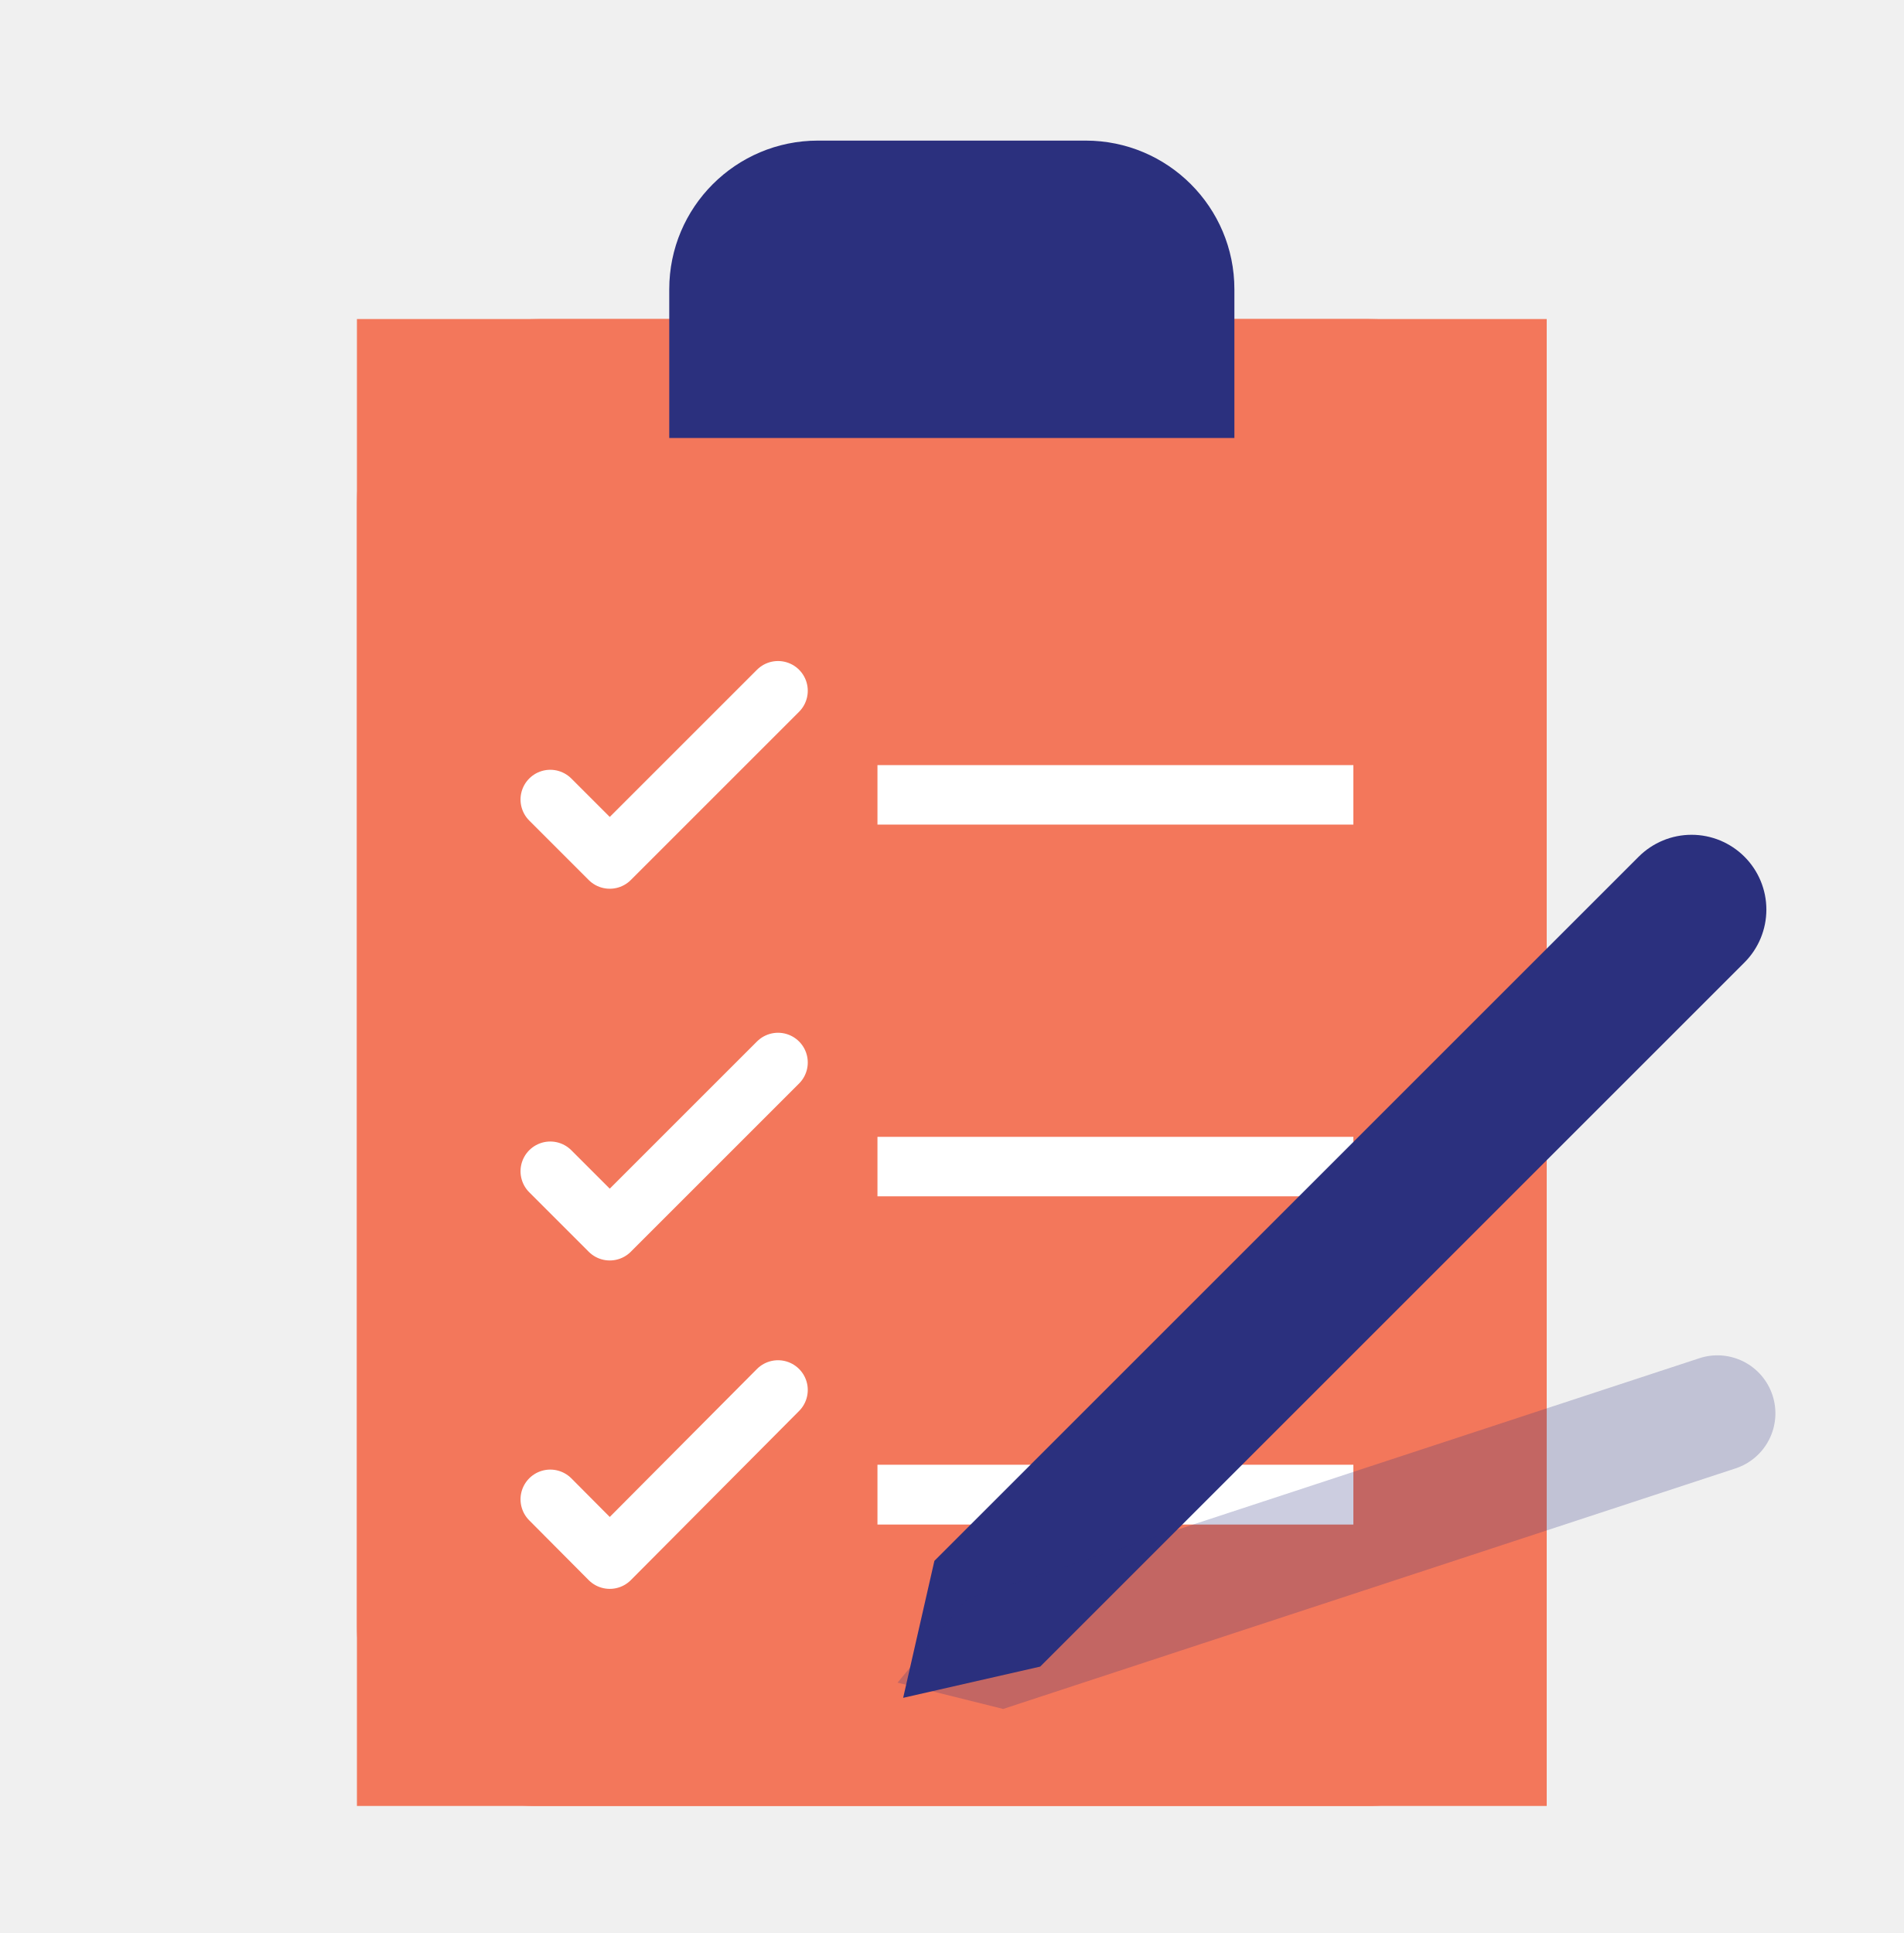
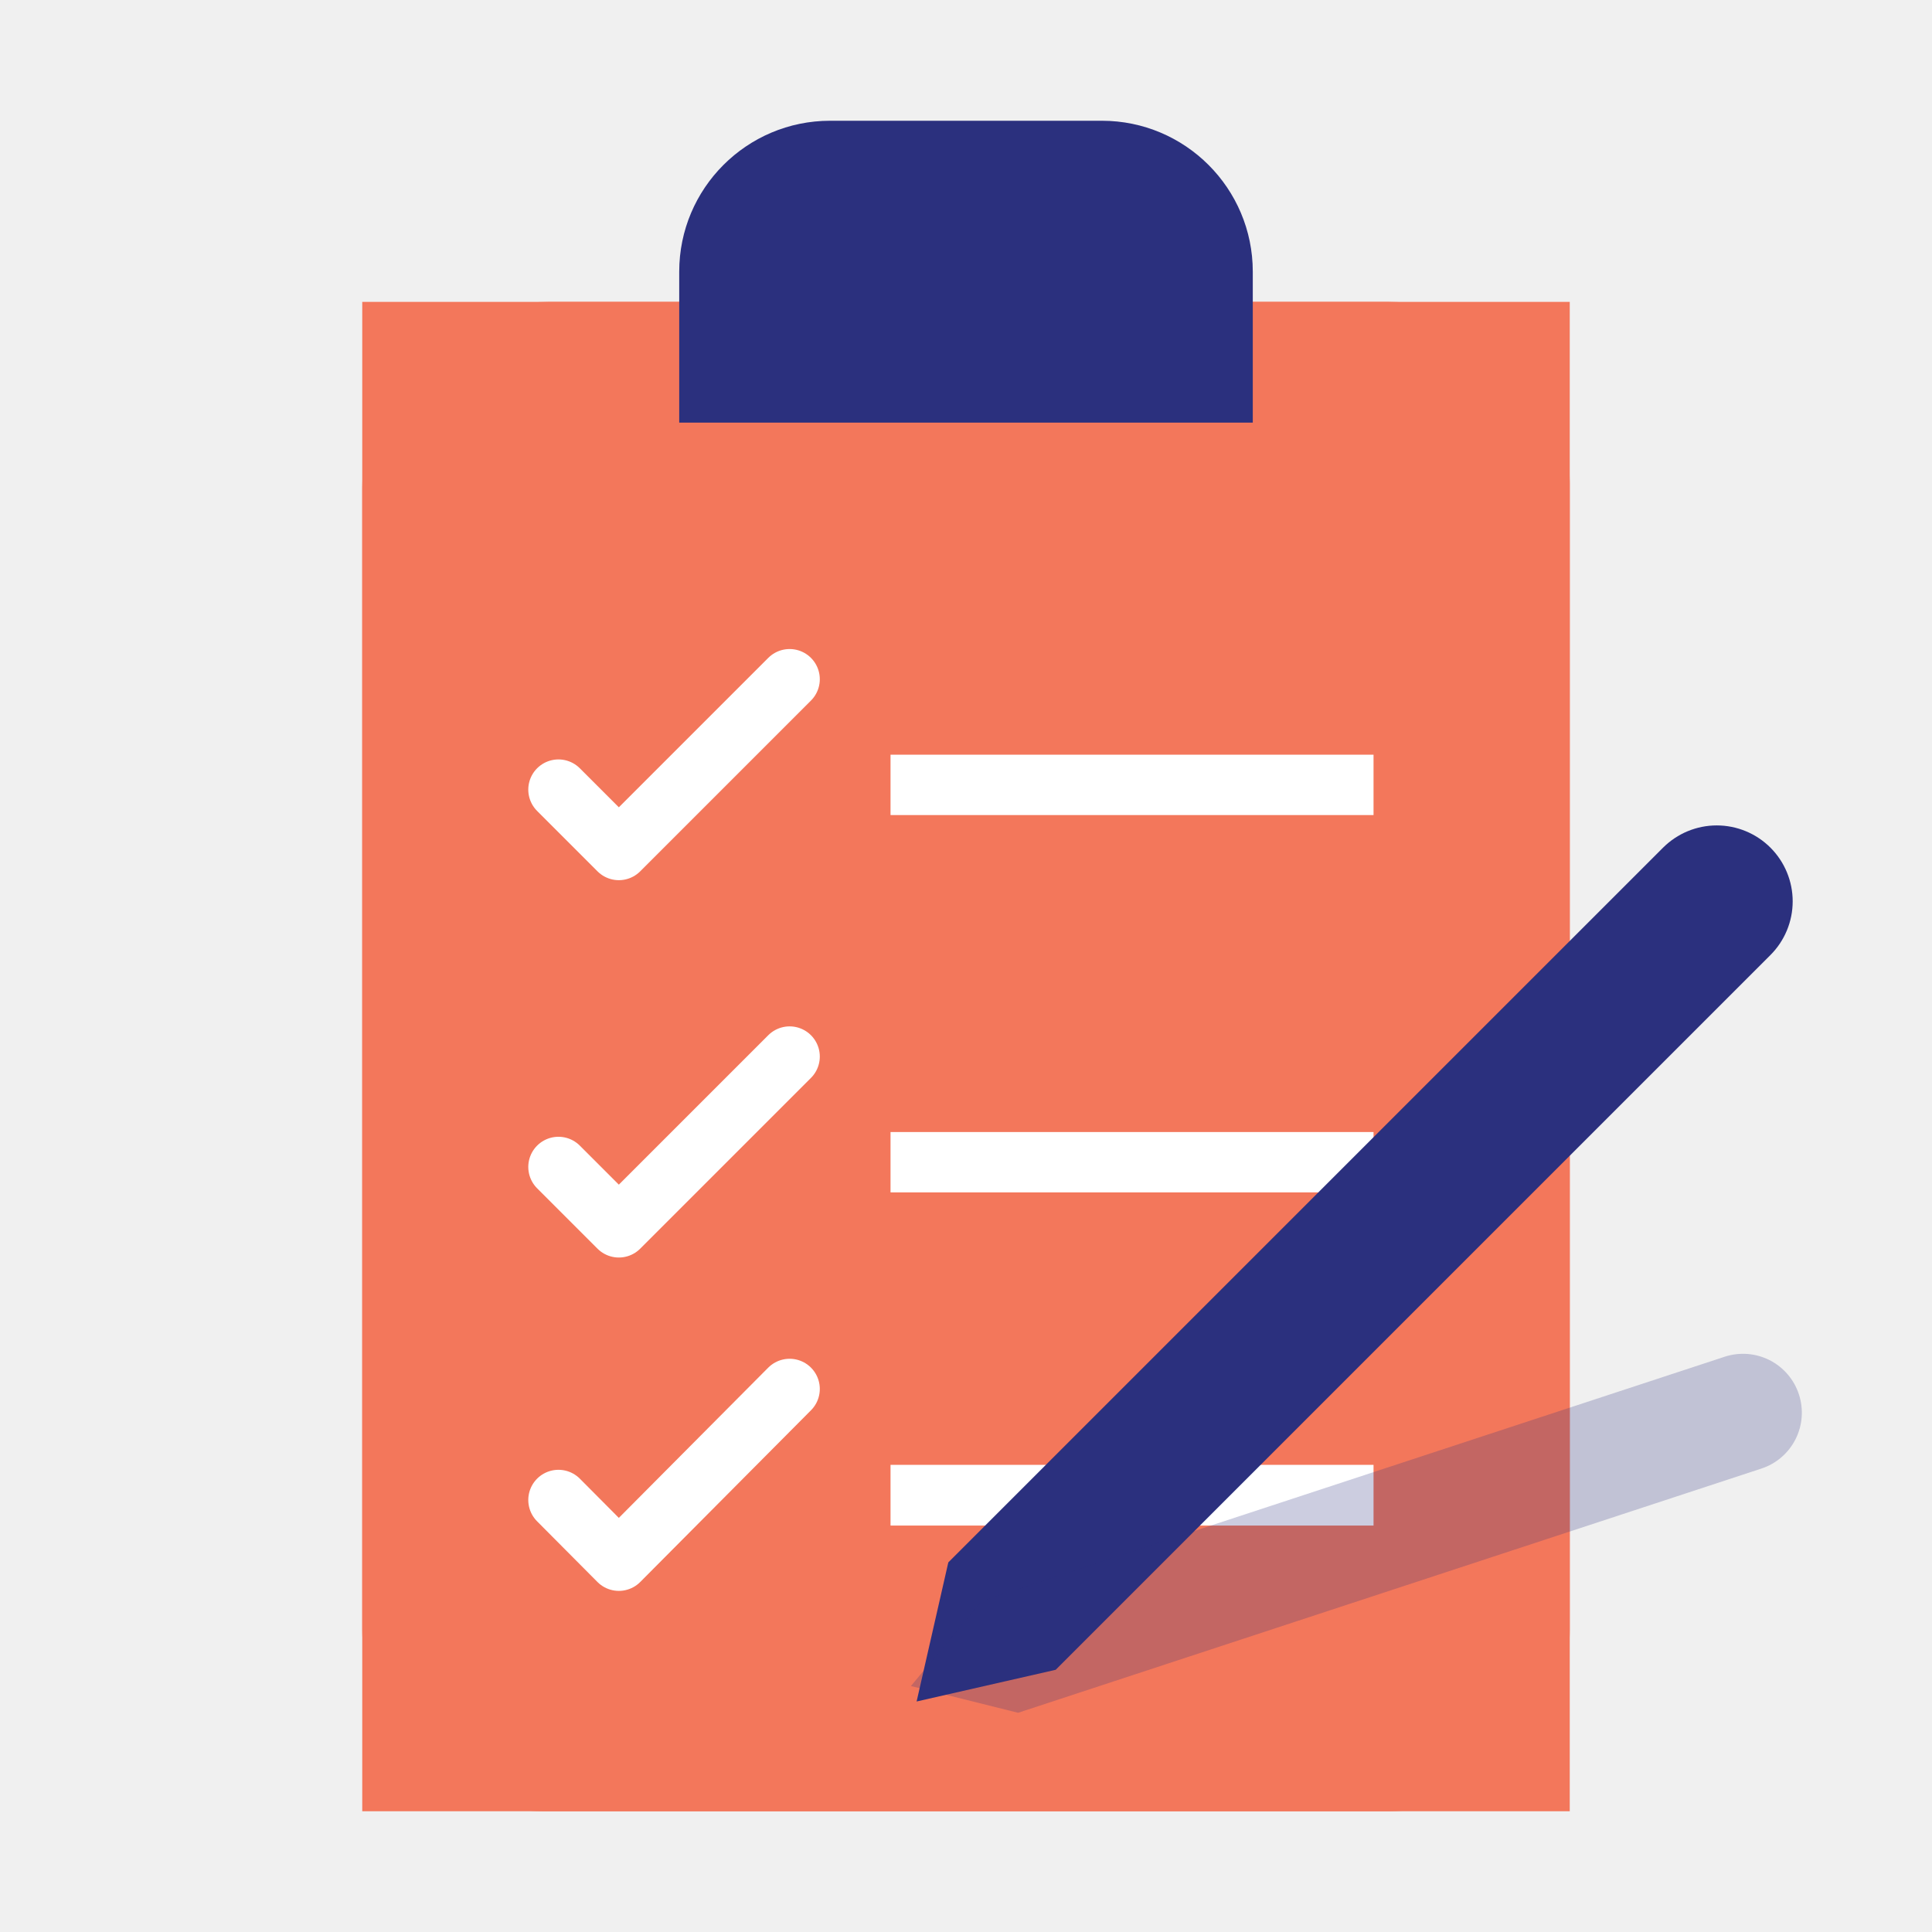
- <svg xmlns="http://www.w3.org/2000/svg" width="100%" height="100%" viewBox="0 0 64 65" version="1.1" xml:space="preserve" style="fill-rule:evenodd;clip-rule:evenodd;stroke-linecap:round;stroke-linejoin:round;stroke-miterlimit:1.5;">
-   <rect id="Prepareness" x="0" y="0.728" width="64" height="64" style="fill:none;" />
-   <path d="M52,16.728C52,15.137 51.368,13.611 50.243,12.486C49.117,11.361 47.591,10.728 46,10.728C38.5,10.728 25.731,10.728 18.158,10.728C16.525,10.728 14.959,11.377 13.804,12.532C12.649,13.687 12,15.254 12,16.887C12,26.54 12,45.117 12,54.693C12,58.026 14.702,60.728 18.036,60.728C25.583,60.728 38.428,60.728 45.972,60.728C49.301,60.728 52,58.03 52,54.701C52,45.074 52,26.338 52,16.728Z" style="fill:#f3775b;" />
-   <rect x="12" y="10.728" width="40" height="50" style="fill:#f3775b;" />
-   <path d="M41.5,9.728C41.5,6.967 39.261,4.728 36.5,4.728C33.722,4.728 30.278,4.728 27.5,4.728C24.739,4.728 22.5,6.967 22.5,9.728C22.5,12.228 22.5,14.728 22.5,14.728L41.5,14.728C41.5,14.728 41.5,12.228 41.5,9.728Z" style="fill:#2b307e;" />
+ <svg xmlns="http://www.w3.org/2000/svg" width="100%" height="100%" viewBox="0 0 64 64" version="1.1" xml:space="preserve" style="fill-rule:evenodd;clip-rule:evenodd;stroke-linecap:round;stroke-linejoin:round;stroke-miterlimit:1.5;">
+   <rect id="Prepareness" x="0" y="0" width="64" height="64" style="fill:none;" />
+   <path d="M52,16C52,14.409 51.368,12.883 50.243,11.757C49.117,10.632 47.591,10 46,10C38.5,10 25.731,10 18.158,10C16.525,10 14.959,10.649 13.804,11.804C12.649,12.959 12,14.525 12,16.158C12,25.811 12,44.388 12,53.964C12,57.298 14.702,60 18.036,60C25.583,60 38.428,60 45.972,60C49.301,60 52,57.301 52,53.972C52,44.345 52,25.609 52,16Z" style="fill:#f3775b;" />
+   <rect x="12" y="10" width="40" height="50" style="fill:#f3775b;" />
+   <path d="M41.5,9C41.5,6.239 39.261,4 36.5,4C33.722,4 30.278,4 27.5,4C24.739,4 22.5,6.239 22.5,9C22.5,11.5 22.5,14 22.5,14L41.5,14C41.5,14 41.5,11.5 41.5,9Z" style="fill:#2b307e;" />
  <g>
-     <path d="M18.5,39.385L20.5,41.385L26.157,35.728" style="fill:none;stroke:#fff;stroke-width:2px;" />
-     <rect x="29.5" y="38.228" width="16" height="2" style="fill:#fff;" />
+     <path d="M18.5,38.657L20.5,40.657L26.157,35" style="fill:none;stroke:#fff;stroke-width:2px;" />
+     <rect x="29.5" y="37.5" width="16" height="2" style="fill:#fff;" />
  </g>
  <g>
-     <path d="M18.5,26.885L20.5,28.885L26.157,23.228" style="fill:none;stroke:#fff;stroke-width:2px;" />
-     <rect x="29.5" y="25.728" width="16" height="2" style="fill:#fff;" />
+     <path d="M18.5,26.157L20.5,28.157L26.157,22.5" style="fill:none;stroke:#fff;stroke-width:2px;" />
+     <rect x="29.5" y="25" width="16" height="2" style="fill:#fff;" />
  </g>
  <g>
-     <path d="M18.5,50.417L20.5,52.428L26.157,46.74" style="fill:none;stroke:#fff;stroke-width:2px;" />
-     <rect x="29.5" y="49.254" width="16" height="2.011" style="fill:#fff;" />
+     <path d="M18.5,49.689L20.5,51.7L26.157,46.011" style="fill:none;stroke:#fff;stroke-width:2px;" />
+     <rect x="29.5" y="48.525" width="16" height="2.011" style="fill:#fff;" />
  </g>
-   <path d="M58.649,32.364C59.12,31.893 59.385,31.253 59.385,30.586C59.385,29.92 59.12,29.28 58.649,28.809C58.648,28.808 58.648,28.808 58.648,28.808C58.176,28.336 57.537,28.071 56.87,28.071C56.203,28.071 55.564,28.336 55.092,28.808C49.311,34.589 31.414,52.486 31.414,52.486L30.364,57.092L34.971,56.042C34.971,56.042 52.868,38.145 58.649,32.364Z" style="fill:#2b307e;" />
-   <path d="M58.348,49.377C58.839,49.216 59.246,48.866 59.479,48.405C59.712,47.944 59.752,47.409 59.591,46.918C59.591,46.917 59.59,46.916 59.59,46.915C59.429,46.425 59.079,46.018 58.618,45.785C58.157,45.552 57.622,45.511 57.131,45.673C51.117,47.649 32.509,53.762 32.509,53.762L30.176,56.581L33.726,57.466C33.726,57.466 52.334,51.353 58.348,49.377Z" style="fill:#2b307e;fill-opacity:0.239;" />
+   <path d="M58.649,31.636C59.12,31.164 59.385,30.525 59.385,29.858C59.385,29.191 59.12,28.552 58.649,28.08C58.648,28.08 58.648,28.08 58.648,28.079C58.176,27.608 57.537,27.343 56.87,27.343C56.203,27.343 55.564,27.608 55.092,28.079C49.311,33.86 31.414,51.757 31.414,51.757L30.364,56.364L34.971,55.314C34.971,55.314 52.868,37.417 58.649,31.636Z" style="fill:#2b307e;" />
+   <path d="M58.348,48.648C58.839,48.487 59.246,48.138 59.479,47.676C59.712,47.215 59.752,46.681 59.591,46.19C59.591,46.189 59.59,46.188 59.59,46.187C59.429,45.696 59.079,45.289 58.618,45.056C58.157,44.823 57.622,44.783 57.131,44.944C51.117,46.92 32.509,53.034 32.509,53.034L30.176,55.852L33.726,56.738C33.726,56.738 52.334,50.624 58.348,48.648Z" style="fill:#2b307e;fill-opacity:0.239;" />
</svg>
